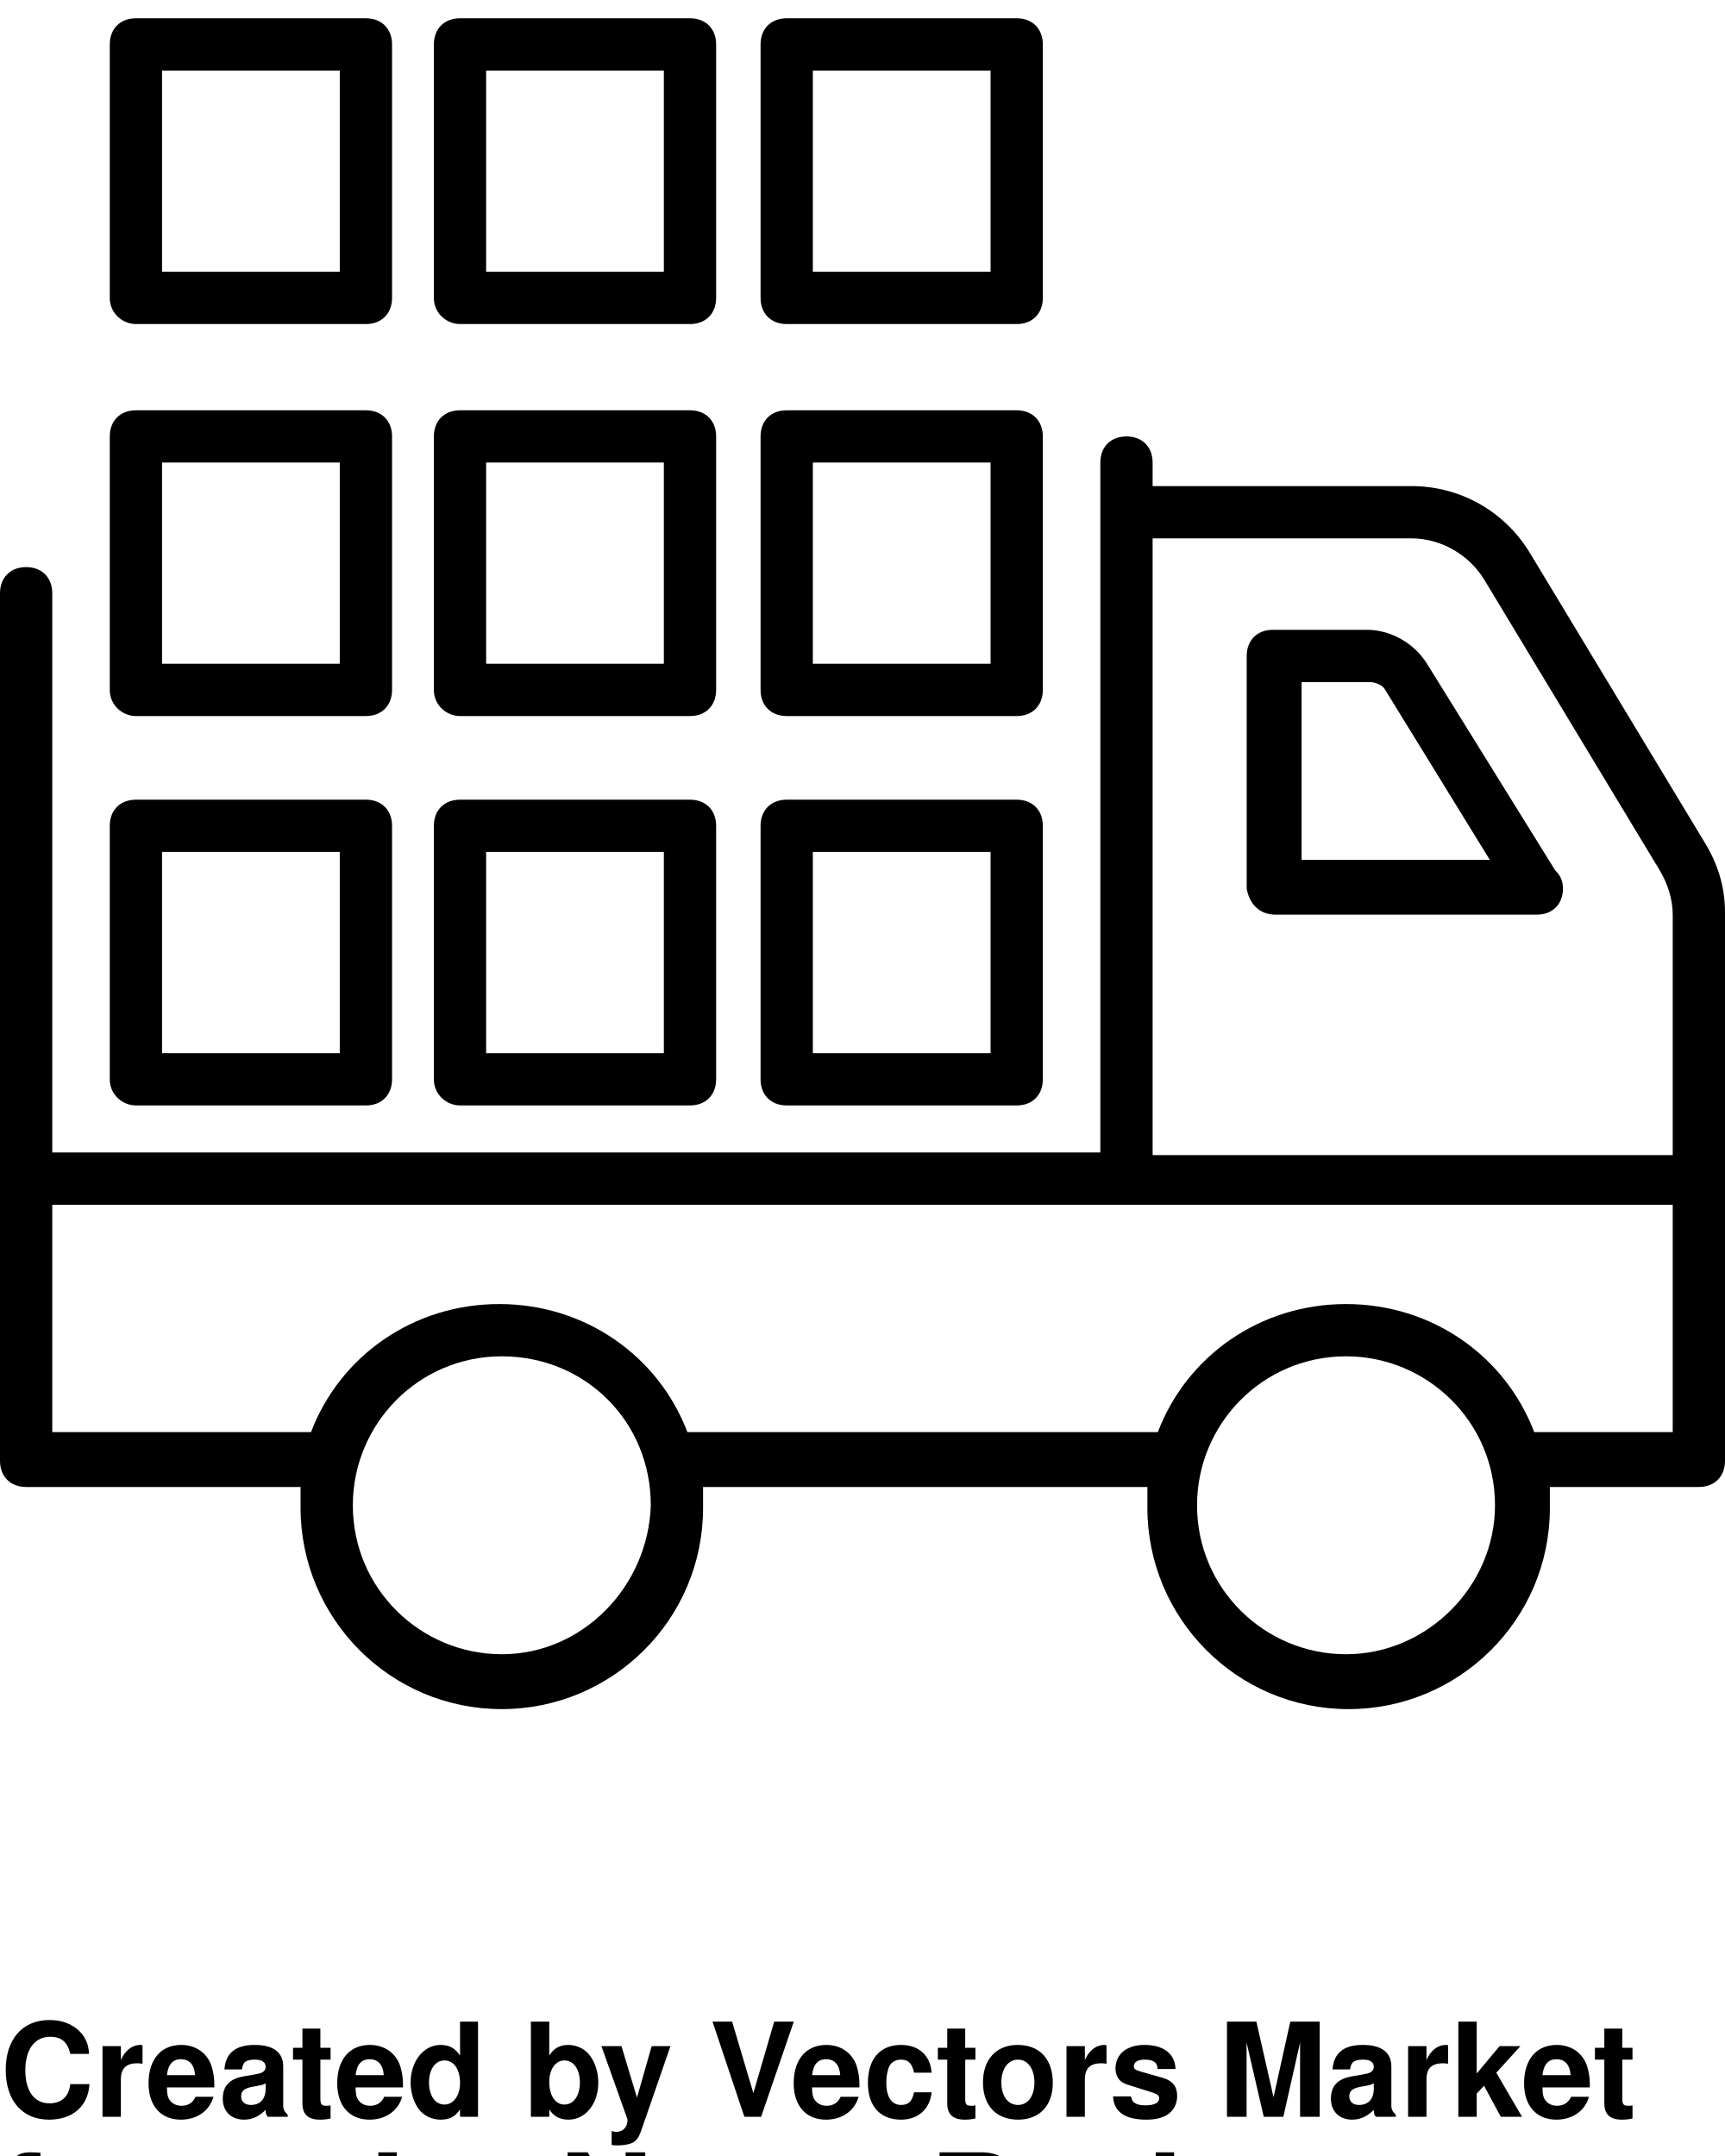
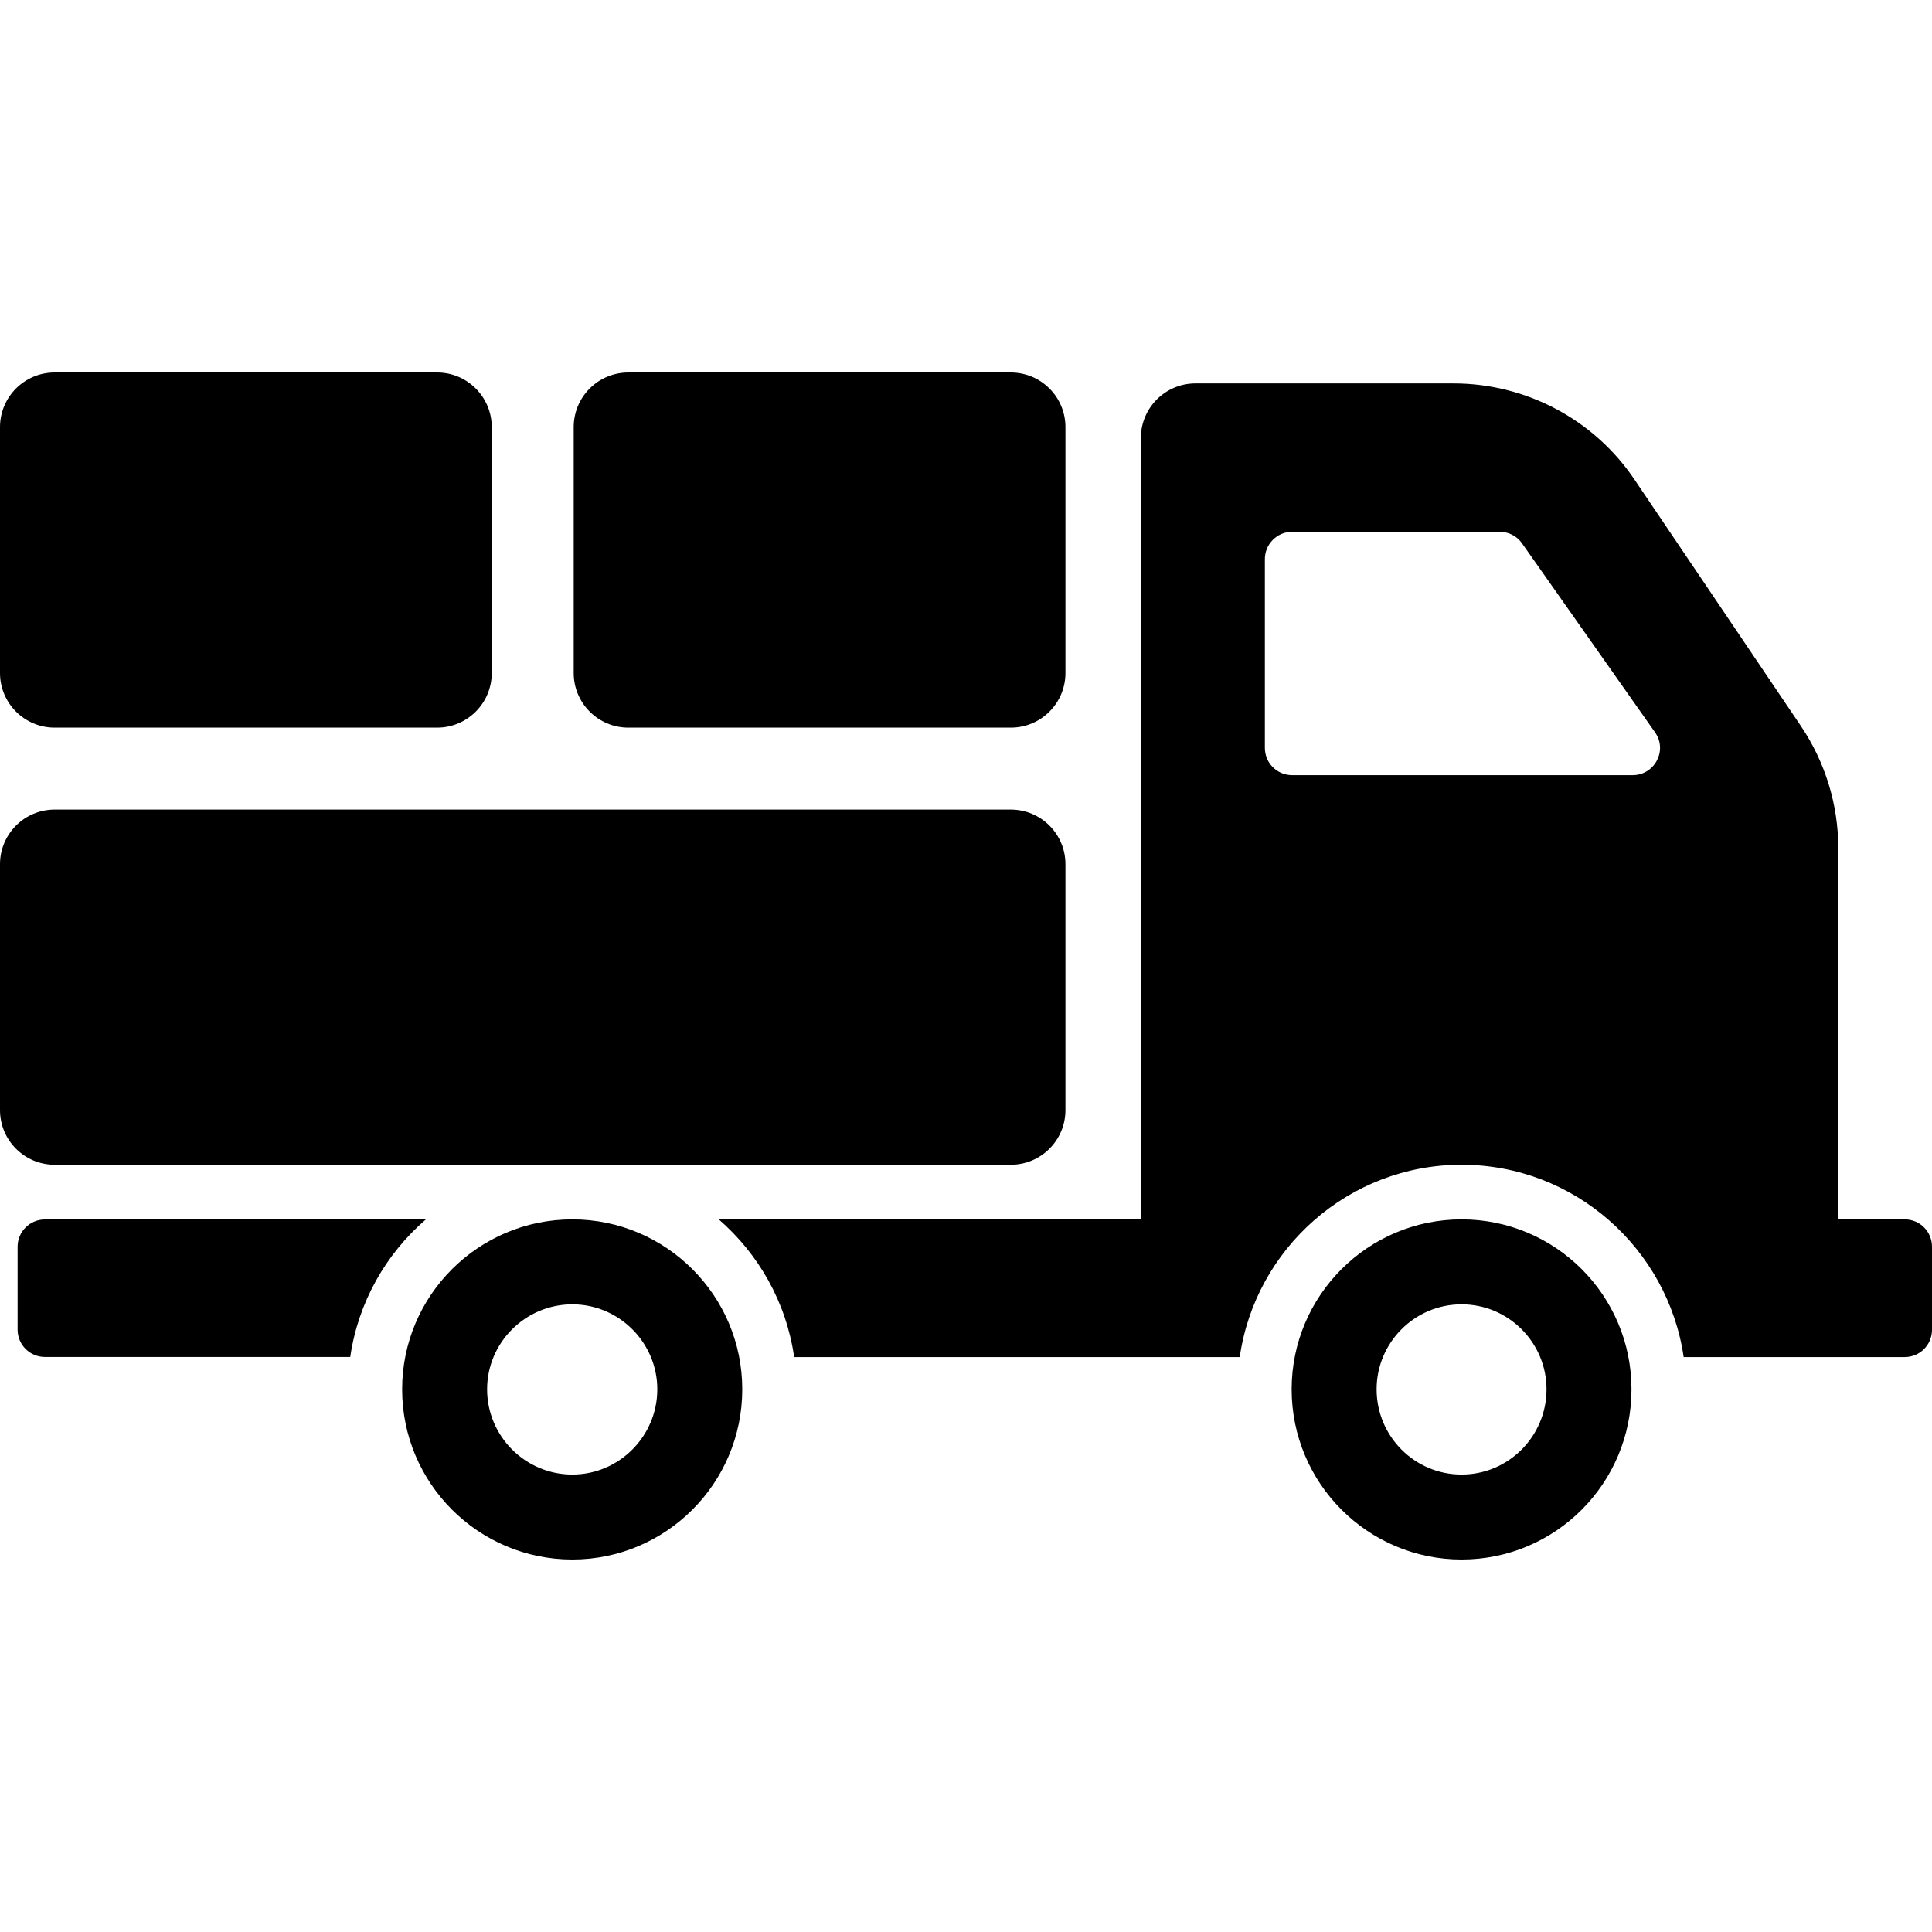
- <svg xmlns="http://www.w3.org/2000/svg" version="1.1" x="0px" y="0px" viewBox="0 0 66 82.5" style="enable-background:new 0 0 66 66;" xml:space="preserve">
-   <g>
+ <svg xmlns="http://www.w3.org/2000/svg" fill="#000000" version="1.1" id="Capa_1" viewBox="0 0 612 612" xml:space="preserve">
+   <g id="SVGRepo_bgCarrier" stroke-width="0" />
+   <g id="SVGRepo_tracerCarrier" stroke-linecap="round" stroke-linejoin="round" />
+   <g id="SVGRepo_iconCarrier">
    <g>
-       <path d="M66,34.9c0-1-0.3-1.9-0.8-2.7l-6.7-11.1c-1-1.6-2.7-2.5-4.5-2.5h-9.9v-0.9c0-0.6-0.4-1-1-1s-1,0.4-1,1v26.4H2V22.7    c0-0.6-0.4-1-1-1c-0.6,0-1,0.4-1,1c0,20.1,0,20.6,0,33.2c0,0.6,0.4,1,1,1h10.5c0,0.2,0,0.5,0,0.8c0,4.2,3.4,7.7,7.7,7.7    c4.2,0,7.7-3.4,7.7-7.7c0-0.3,0-0.5,0-0.8h17c0,0.2,0,0.5,0,0.8c0,4.2,3.4,7.7,7.7,7.7c4.2,0,7.7-3.4,7.7-7.7c0-0.3,0-0.5,0-0.8    H65c0.6,0,1-0.4,1-1C66,36.2,66,54.3,66,34.9z M54,20.6c1.1,0,2.2,0.6,2.8,1.6l6.7,11.1c0.3,0.5,0.5,1.1,0.5,1.7v9.2H44.1V20.6H54    z M19.2,63.3c-3.1,0-5.7-2.5-5.7-5.7c0-3.1,2.5-5.7,5.7-5.7s5.7,2.5,5.7,5.7C24.8,60.7,22.3,63.3,19.2,63.3z M51.5,63.3    c-3.1,0-5.7-2.5-5.7-5.7c0-3.1,2.5-5.7,5.7-5.7c3.1,0,5.7,2.5,5.7,5.7C57.2,60.7,54.6,63.3,51.5,63.3z M64,54.8h-5.3    c-1.1-2.9-3.9-4.9-7.2-4.9c-3.3,0-6.1,2-7.2,4.9h-18c-1.1-2.9-3.9-4.9-7.2-4.9s-6.1,2-7.2,4.9H2v-8.7h62V54.8z" />
-     </g>
-     <g>
-       <path d="M48.8,35h10c0,0,0,0,0,0c0.6,0,1-0.4,1-1c0-0.3-0.1-0.5-0.3-0.7l-4.9-7.9c-0.5-0.8-1.4-1.3-2.3-1.3h-3.6c-0.6,0-1,0.4-1,1    V34C47.8,34.6,48.2,35,48.8,35z M49.8,26.1h2.6c0.2,0,0.5,0.1,0.6,0.3l4,6.5h-7.2V26.1z" />
-     </g>
-     <g>
-       <path d="M5.2,42.3h8.8c0.6,0,1-0.4,1-1v-9.7c0-0.6-0.4-1-1-1H5.2c-0.6,0-1,0.4-1,1v9.7C4.2,41.9,4.7,42.3,5.2,42.3z M6.2,32.6h6.8    v7.7H6.2V32.6z" />
-     </g>
-     <g>
-       <path d="M17.6,42.3h8.8c0.6,0,1-0.4,1-1v-9.7c0-0.6-0.4-1-1-1h-8.8c-0.6,0-1,0.4-1,1v9.7C16.6,41.9,17.1,42.3,17.6,42.3z     M18.6,32.6h6.8v7.7h-6.8V32.6z" />
-     </g>
-     <g>
-       <path d="M30.1,42.3h8.8c0.6,0,1-0.4,1-1v-9.7c0-0.6-0.4-1-1-1h-8.8c-0.6,0-1,0.4-1,1v9.7C29.1,41.9,29.5,42.3,30.1,42.3z     M31.1,32.6h6.8v7.7h-6.8V32.6z" />
-     </g>
-     <g>
-       <path d="M5.2,27.4h8.8c0.6,0,1-0.4,1-1v-9.7c0-0.6-0.4-1-1-1H5.2c-0.6,0-1,0.4-1,1v9.7C4.2,27,4.7,27.4,5.2,27.4z M6.2,17.7h6.8    v7.7H6.2V17.7z" />
-     </g>
-     <g>
-       <path d="M17.6,27.4h8.8c0.6,0,1-0.4,1-1v-9.7c0-0.6-0.4-1-1-1h-8.8c-0.6,0-1,0.4-1,1v9.7C16.6,27,17.1,27.4,17.6,27.4z M18.6,17.7    h6.8v7.7h-6.8V17.7z" />
-     </g>
-     <g>
-       <path d="M30.1,27.4h8.8c0.6,0,1-0.4,1-1v-9.7c0-0.6-0.4-1-1-1h-8.8c-0.6,0-1,0.4-1,1v9.7C29.1,27,29.5,27.4,30.1,27.4z M31.1,17.7    h6.8v7.7h-6.8V17.7z" />
-     </g>
-     <g>
-       <path d="M5.2,12.4h8.8c0.6,0,1-0.4,1-1V1.7c0-0.6-0.4-1-1-1H5.2c-0.6,0-1,0.4-1,1v9.7C4.2,12,4.7,12.4,5.2,12.4z M6.2,2.7h6.8v7.7    H6.2V2.7z" />
-     </g>
-     <g>
-       <path d="M17.6,12.4h8.8c0.6,0,1-0.4,1-1V1.7c0-0.6-0.4-1-1-1h-8.8c-0.6,0-1,0.4-1,1v9.7C16.6,12,17.1,12.4,17.6,12.4z M18.6,2.7    h6.8v7.7h-6.8V2.7z" />
-     </g>
-     <g>
-       <path d="M30.1,12.4h8.8c0.6,0,1-0.4,1-1V1.7c0-0.6-0.4-1-1-1h-8.8c-0.6,0-1,0.4-1,1v9.7C29.1,12,29.5,12.4,30.1,12.4z M31.1,2.7    h6.8v7.7h-6.8V2.7z" />
+       <path d="M181.298,386.264c-29.77,0-53.915,24.145-53.915,53.827c0,29.769,24.145,53.914,53.915,53.914 c29.683,0,53.827-24.146,53.827-53.914C235.125,410.409,210.981,386.264,181.298,386.264z M181.298,467.091 c-14.885,0-27-12.115-27-27c0-14.798,12.115-26.914,27-26.914c14.797,0,26.913,12.115,26.913,26.914 C208.211,454.976,196.096,467.091,181.298,467.091z M134.888,386.287H14.228c-4.779,0-8.653,3.874-8.653,8.653v26.256 c0,4.779,3.874,8.653,8.653,8.653h96.714C113.468,412.524,122.212,397.219,134.888,386.287z M462.981,386.264 c-29.684,0-53.827,24.145-53.827,53.827c0,29.769,24.144,53.914,53.827,53.914c29.769,0,53.826-24.146,53.826-53.914 C516.808,410.409,492.75,386.264,462.981,386.264z M462.981,467.091c-14.885,0-26.914-12.115-26.914-27 c0-14.798,12.029-26.914,26.914-26.914c14.884,0,26.913,12.115,26.913,26.914C489.895,454.976,477.865,467.091,462.981,467.091z M603.347,386.264h-21.029V268.658c0-13.759-4.154-27.259-11.856-38.683l-52.701-78.057 c-12.809-19.039-34.356-30.462-57.375-30.462h-81.692c-9.52,0-17.308,7.702-17.308,17.308v247.5H227.683 c12.635,10.99,21.375,26.222,23.885,43.615h141.144c4.933-34.355,34.529-60.923,70.27-60.923c35.739,0,65.336,26.567,70.355,60.923 h70.01c4.847,0,8.653-3.895,8.653-8.654v-26.307C612,390.158,608.192,386.264,603.347,386.264z M517.153,245.552H409.327 c-4.76,0-8.654-3.808-8.654-8.654v-59.797c0-4.76,3.896-8.654,8.654-8.654h65.683c2.855,0,5.539,1.384,7.097,3.634l42.145,59.884 C528.317,237.677,524.163,245.552,517.153,245.552z M320.192,368.956H17.307C7.749,368.956,0,361.208,0,351.649v-77.885 c0-9.559,7.749-17.308,17.307-17.308h302.885c9.559,0,17.308,7.749,17.308,17.308v77.885 C337.5,361.208,329.751,368.956,320.192,368.956z M138.462,230.495H17.307C7.749,230.495,0,222.745,0,213.187v-77.884 c0-9.559,7.749-17.308,17.307-17.308h121.154c9.559,0,17.308,7.749,17.308,17.308v77.884 C155.77,222.745,148.021,230.495,138.462,230.495z M320.192,230.495H199.039c-9.559,0-17.308-7.749-17.308-17.307v-77.885 c0-9.559,7.749-17.307,17.308-17.307h121.154c9.559,0,17.308,7.749,17.308,17.307v77.885 C337.5,222.745,329.751,230.495,320.192,230.495z" />
    </g>
  </g>
-   <text x="0" y="81" fill="#000000" font-size="5px" font-weight="bold" font-family="'Helvetica Neue', Helvetica, Arial-Unicode, Arial, Sans-serif">Created by Vectors Market</text>
-   <text x="0" y="86" fill="#000000" font-size="5px" font-weight="bold" font-family="'Helvetica Neue', Helvetica, Arial-Unicode, Arial, Sans-serif">from the Noun Project</text>
</svg>
